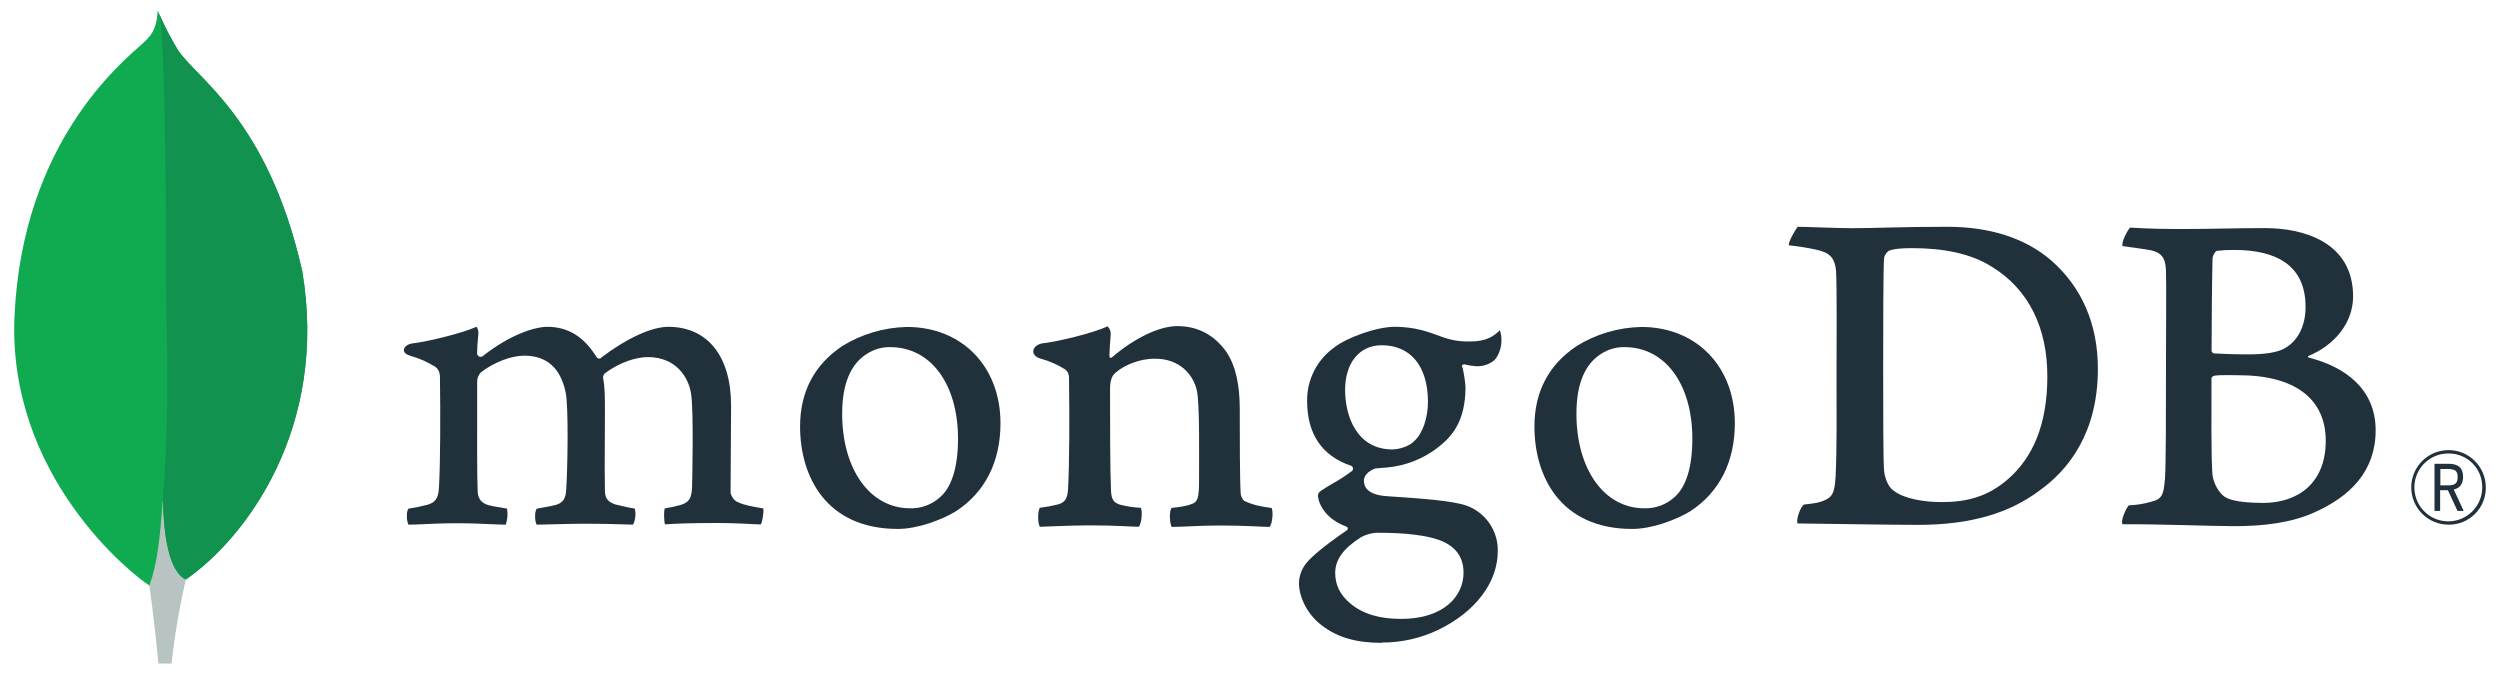
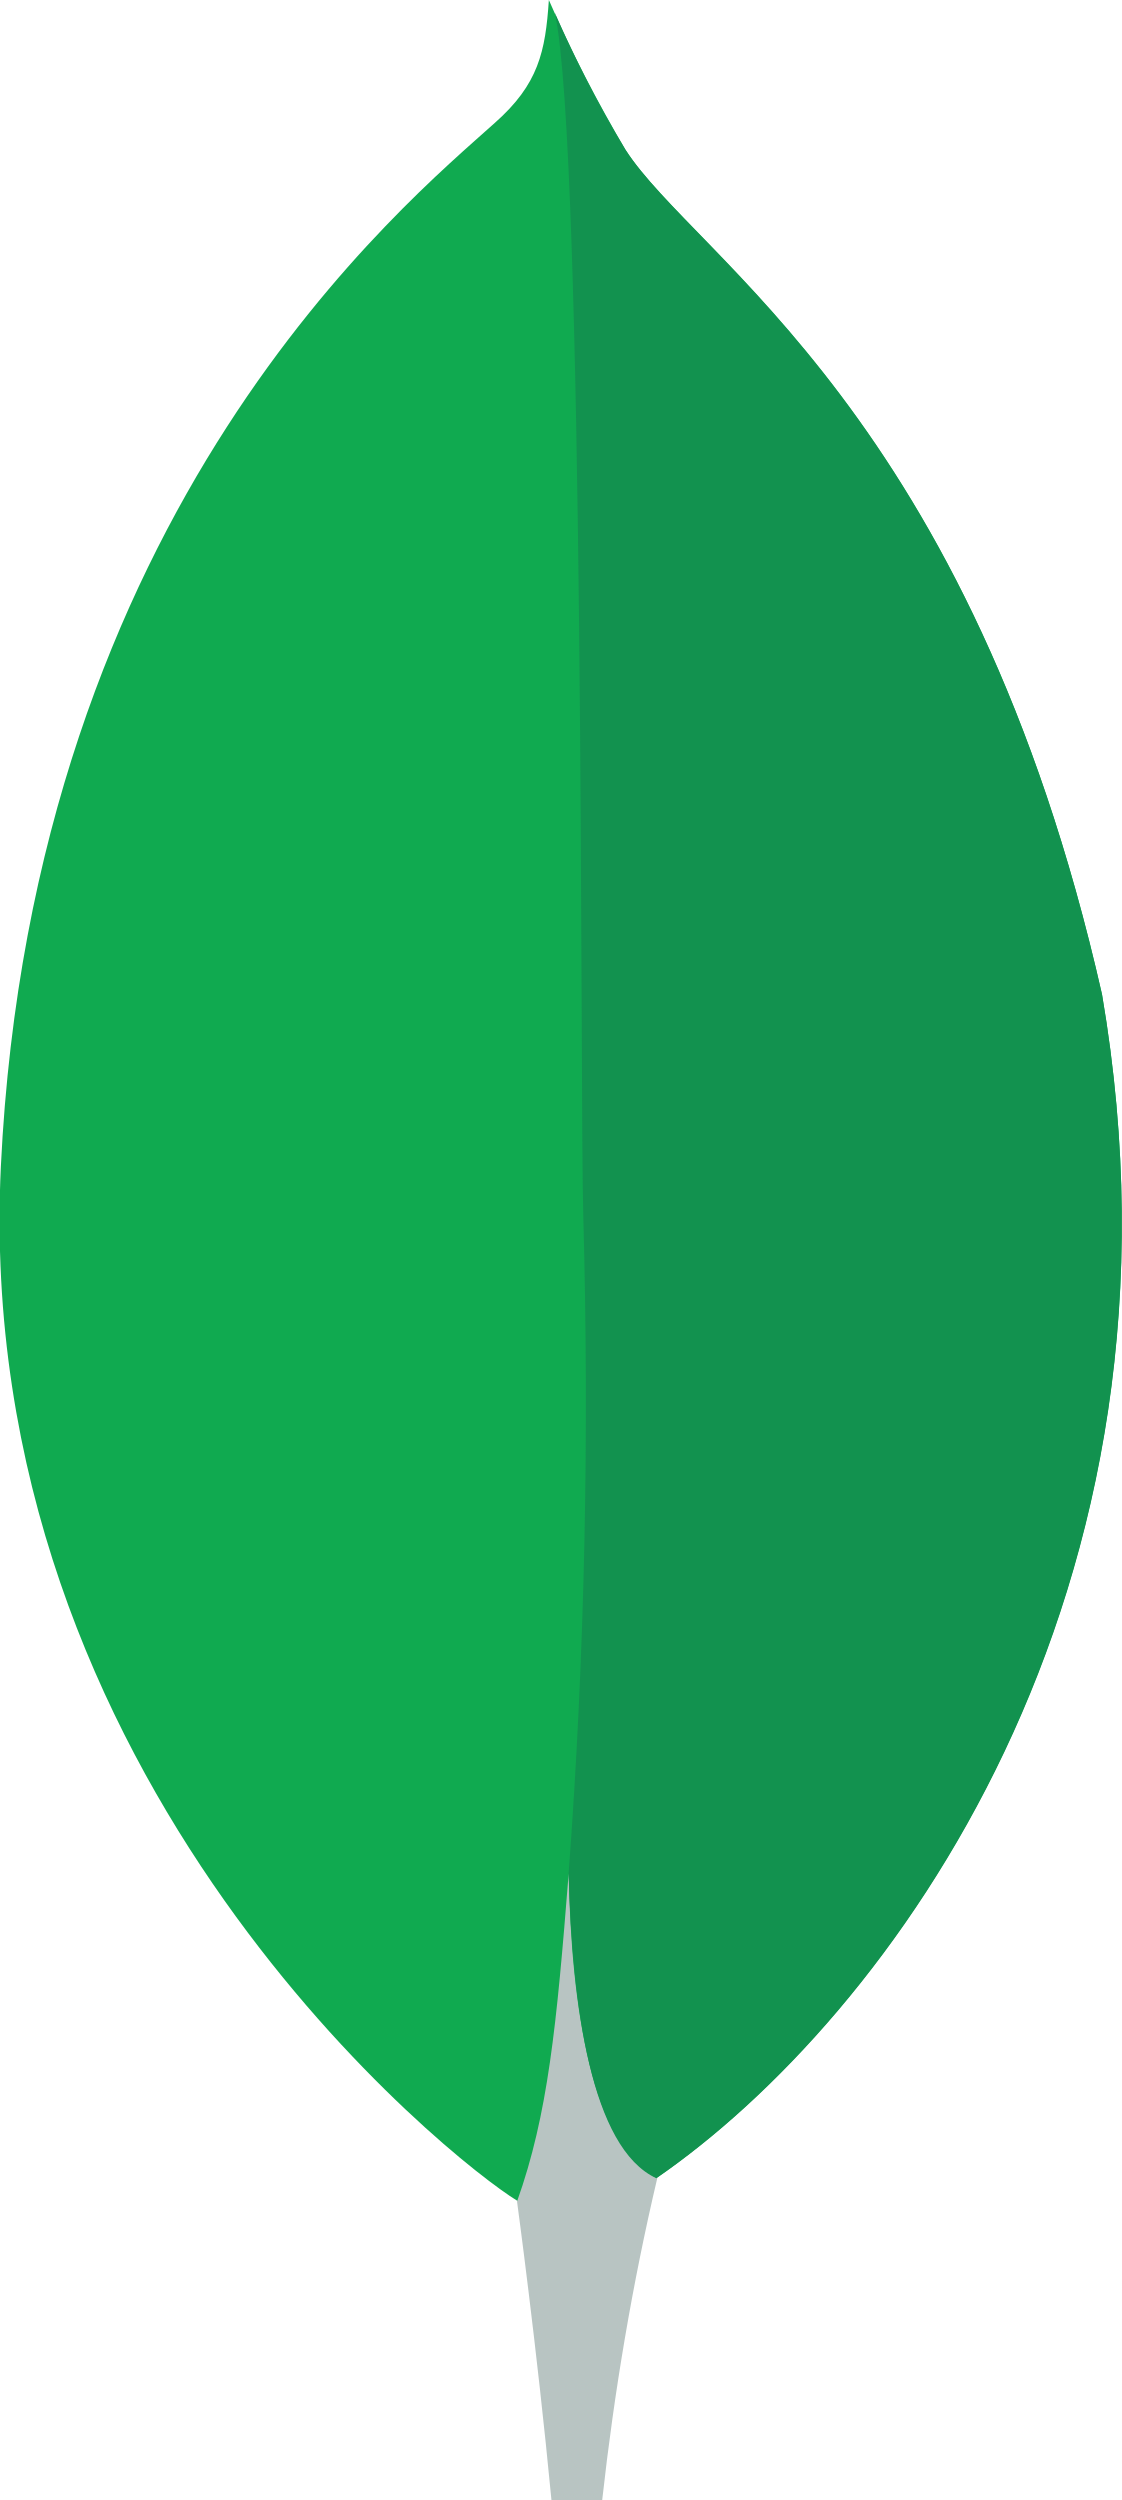
- <svg xmlns="http://www.w3.org/2000/svg" id="Layer_1" data-name="Layer 1" viewBox="0 0 1112.61 300">
-   <defs>
-     <style>.cls-1{fill:#10aa50;}.cls-2{fill:#b8c4c2;}.cls-3{fill:#12924f;}.cls-4{fill:#21313c;}</style>
-   </defs>
-   <path class="cls-1" d="M134.44,120.34C119.13,52.8,87.22,34.82,79.08,22.11a144.57,144.57,0,0,1-8.9-17.42c-.43,6-1.22,9.78-6.32,14.33C53.62,28.15,10.13,63.59,6.47,140.33c-3.41,71.55,52.6,115.67,60,120.23,5.69,2.8,12.62.06,16-2.51,27-18.53,63.89-67.93,52-137.71" />
-   <path class="cls-2" d="M72.5,222.46c-1.41,17.71-2.42,28-6,38.12,0,0,2.35,16.86,4,34.72h5.84a324.73,324.73,0,0,1,6.37-37.39C75.15,254.19,72.79,238,72.5,222.46Z" />
-   <path class="cls-3" d="M82.7,257.92h0c-7.64-3.53-9.85-20.06-10.19-35.46a725.83,725.83,0,0,0,1.65-76.35c-.4-13.36.19-123.74-3.29-139.9A134.29,134.29,0,0,0,79.08,22.1c8.14,12.72,40.06,30.7,55.36,98.24C146.36,190,109.67,239.27,82.7,257.92Z" />
-   <path class="cls-4" d="M1089.7,233.5a16.59,16.59,0,1,1,16.59-16.82,16.38,16.38,0,0,1-16.59,16.82m0-31.68a15.1,15.1,0,1,0,15,15.14,14.85,14.85,0,0,0-15-15.14m4,25.58-4.28-9.23h-3.45v9.23h-2.51v-21h6.19c4.61,0,6.53,2,6.53,5.87,0,3.08-1.45,5-4.15,5.59l4.42,9.51ZM1086.07,216h3.63c2.94,0,4.06-1,4.06-3.68s-1.07-3.59-4.38-3.59h-3.31Z" />
-   <path class="cls-4" d="M842.79,218.38c4.49,3.59,13.46,5.07,21.37,5.07,10.25,0,20.3-1.9,30.12-10.77,10-9.09,16.88-23,16.88-45.21,0-21.34-8.12-38.66-24.78-48.8-9.4-5.91-21.58-8.24-35.47-8.24-4,0-8.12.21-10.46,1.27a5.49,5.49,0,0,0-1.93,3c-.42,3.8-.42,32.74-.42,49.85,0,17.54,0,42,.42,45,.22,2.54,1.5,7,4.27,8.87M800.15,100.93c3.63,0,17.43.63,23.85.63,12,0,20.29-.63,42.72-.63,18.8,0,34.62,5.07,45.93,14.78,13.68,11.84,21,28.31,21,48.38,0,28.52-13,45-26.07,54.29-13,9.72-29.91,15.21-54,15.21-12.82,0-34.83-.42-53.2-.63H800c-.86-1.69,1.57-8.28,3.07-8.45,5-.56,6.32-.76,8.62-1.71,3.88-1.59,4.79-3.57,5.22-10.54.64-13.1.43-28.73.43-46.48,0-12.67.21-37.39-.21-45.21-.65-6.54-3.41-8.23-9-9.5a116.24,116.24,0,0,0-12-1.9c-.42-1.27,2.86-7,3.93-8.24" />
-   <path class="cls-4" d="M986.6,111.65c-.85.21-1.92,2.33-1.92,3.38-.22,7.61-.43,27.46-.43,41.19a1.36,1.36,0,0,0,1.07,1.06c2.77.21,9.61.43,15.38.43,8.12,0,12.82-1.06,15.38-2.33,6.84-3.38,10-10.78,10-18.8,0-18.38-12.82-25.35-31.83-25.35a57.35,57.35,0,0,0-7.69.42m48.5,84.5c0-18.59-13.68-29.15-38.68-29.15-1.06,0-9-.21-10.89.21-.64.21-1.28.63-1.28,1.06,0,13.31-.22,34.64.43,43.09.43,3.59,3,8.66,6.19,10.14,3.42,1.9,11.11,2.32,16.45,2.32,14.74,0,27.78-8.23,27.78-27.67M948,101.3c1.93,0,7.61.63,22.14.63,13.67,0,24.78-.42,38-.42,16.45,0,39.09,5.92,39.09,30.42,0,12-8.54,21.76-19.65,26.41-.64.21-.64.63,0,.84,15.81,4,29.69,13.73,29.69,32.32,0,18.17-11.32,29.58-27.77,36.76-10,4.44-22.43,5.91-35,5.91-9.61,0-35.37-1-49.69-.84-1.5-.63,1.37-7.4,2.65-8.45a39.38,39.38,0,0,0,9.69-1.52c5.12-1.26,5.73-2.91,6.37-10.52.43-6.55.43-30,.43-46.69,0-22.82.22-38.23,0-45.84-.21-5.91-2.35-7.82-6.41-8.87-3.2-.64-8.54-1.27-12.81-1.9-1.07-1.06,2.22-7.4,3.28-8.24" />
-   <path class="cls-4" d="M181.75,233.5a9.26,9.26,0,0,1-.65-4.27,5.43,5.43,0,0,1,.65-2.85,72.58,72.58,0,0,0,8.2-1.67c3.78-.94,5.2-3,5.42-7.82.62-11.39.66-32.76.44-47.78v-.44c0-1.62,0-3.82-2-5.37a42.94,42.94,0,0,0-11.33-5c-1.79-.53-2.78-1.47-2.73-2.57s1.18-2.4,3.51-2.86c6.19-.63,22.41-4.5,28.78-7.44a4.22,4.22,0,0,1,.85,3c0,.66-.1,1.36-.17,2.08-.18,2.12-.38,4.53-.38,6.93a1.58,1.58,0,0,0,2.68.91c12.13-9.51,23-12.9,28.57-12.9,9.17,0,16.31,4.38,21.84,13.4a1.47,1.47,0,0,0,1.24.73,1.42,1.42,0,0,0,1.16-.62c11.15-8.46,22.2-13.51,29.6-13.51,17.48,0,27.93,13.09,27.93,35,0,6.3-.06,14.29-.12,21.74-.05,6.54-.1,12.67-.1,16.91,0,1,1.38,3.88,3.45,4.45,2.56,1.25,6.25,1.89,10.92,2.69l.18,0c.35,1.26-.39,6.15-1.1,7.15-1.16,0-2.76-.1-4.76-.2-3.63-.18-8.61-.43-14.4-.43-11.62,0-17.69.22-23.49.6-.44-1.45-.59-6.13-.06-7.11A61.55,61.55,0,0,0,303,224.7c3.7-1.22,4.77-2.9,5-7.81.09-3.49.76-34.24-.43-41.54-1.1-7.57-6.8-16.43-19.27-16.43-4.63,0-12.1,1.93-19.22,7.33a2.8,2.8,0,0,0-.7,1.81v.15c.84,3.94.84,8.54.84,15.49,0,4,0,8.17-.05,12.34-.05,8.48-.09,16.48.05,22.53,0,4.12,2.49,5.11,4.5,5.9,1.09.24,1.95.45,2.82.65,1.67.41,3.41.83,6,1.24a11.49,11.49,0,0,1-.1,5.32,4.26,4.26,0,0,1-.75,1.81c-6.46-.22-13.09-.41-22.66-.41-2.9,0-7.63.12-11.81.23-3.39.09-6.59.18-8.41.19a8.24,8.24,0,0,1-.64-3.68,6.38,6.38,0,0,1,.67-3.44l2.57-.47c2.24-.4,4.18-.74,6-1.2,3.16-1,4.35-2.72,4.58-6.75.62-9.4,1.1-36.49-.23-43.27-2.26-10.88-8.45-16.4-18.41-16.4-5.83,0-13.2,2.81-19.22,7.32a5.86,5.86,0,0,0-1.77,4.35c0,3.23,0,7.07,0,11.19,0,13.6-.09,30.53.24,37.85.2,2.26,1,4.94,5.23,5.92.93.27,2.53.53,4.39.84,1.07.18,2.24.37,3.45.59a15.16,15.16,0,0,1-.57,7.15c-1.86,0-4.15-.12-6.77-.23-4-.18-9-.4-14.65-.4-6.68,0-11.33.22-15.06.4-2.51.12-4.68.22-6.85.23" />
-   <path class="cls-4" d="M396.2,154.49A18.22,18.22,0,0,0,386,157.36c-7.42,4.51-11.2,13.52-11.2,26.76,0,24.78,12.41,42.09,30.18,42.09A19,19,0,0,0,418,221.6c5.46-4.45,8.36-13.55,8.36-26.29,0-24.41-12.13-40.82-30.18-40.82m3.42,80.91c-32.1,0-43.53-23.55-43.53-45.58,0-15.39,6.29-27.42,18.7-35.77a57.11,57.11,0,0,1,28.89-8.54c24.49,0,41.6,17.61,41.6,42.84,0,17.14-6.83,30.68-19.76,39.14-6.21,3.8-17,7.91-25.9,7.91" />
-   <path class="cls-4" d="M723,154.49a18.17,18.17,0,0,0-10.22,2.87c-7.42,4.51-11.2,13.52-11.2,26.76,0,24.78,12.41,42.09,30.18,42.09a19,19,0,0,0,13.06-4.61c5.46-4.45,8.35-13.55,8.35-26.29,0-24.41-12.12-40.82-30.17-40.82m3.42,80.91c-32.1,0-43.53-23.55-43.53-45.57,0-15.41,6.29-27.43,18.71-35.78a57,57,0,0,1,28.88-8.54c24.49,0,41.6,17.62,41.6,42.83,0,17.16-6.83,30.69-19.76,39.14-6.21,3.81-17,7.92-25.9,7.92" />
-   <path class="cls-4" d="M614.92,153.65c-9.89,0-16.29,7.81-16.29,19.9s5.51,26.46,21,26.46c2.66,0,7.48-1.18,9.87-3.81,3.6-3.31,6-10.15,6-17.37,0-15.77-7.68-25.18-20.53-25.18m-1.28,83.44a16.29,16.29,0,0,0-8,2c-7.83,5-11.46,10-11.46,15.81,0,5.44,2.11,9.77,6.65,13.61,5.5,4.66,12.92,6.93,22.67,6.93,19.19,0,27.79-10.32,27.79-20.54,0-7.12-3.57-11.89-10.92-14.59-5.66-2.07-15.12-3.21-26.7-3.21m1.28,49c-11.52,0-19.82-2.43-26.91-7.89-6.9-5.32-10-13.22-10-18.68a14.61,14.61,0,0,1,3.78-9.5c2-2.28,6.65-6.55,17.4-13.94a.92.92,0,0,0,.56-.85.89.89,0,0,0-.68-.88c-8.85-3.39-11.52-9-12.33-12,0-.11,0-.28-.09-.47-.25-1.18-.49-2.3,1.12-3.45,1.24-.88,3.22-2.06,5.34-3.31a71.89,71.89,0,0,0,8.59-5.59,1.41,1.41,0,0,0-.36-2.2c-13.1-4.4-19.7-14.13-19.7-29a28.83,28.83,0,0,1,12.1-23.73c5.27-4.17,18.5-9.18,27.07-9.18h.5c8.81.21,13.78,2.06,20.66,4.6a32.84,32.84,0,0,0,12.22,1.94c7.29,0,10.48-2.31,13.22-5a11.47,11.47,0,0,1,.7,3.78,14.22,14.22,0,0,1-2.38,8.68c-1.49,2.07-5,3.57-8.21,3.57-.33,0-.65,0-1-.05a26.94,26.94,0,0,1-5-.83l-.82.29c-.26.38-.09.8.12,1.34a1.7,1.7,0,0,1,.12.33,58.52,58.52,0,0,1,1.19,8.1c0,15.55-6.13,22.32-12.76,27.34a43.56,43.56,0,0,1-22,8.52h0c-.17,0-1,.07-2.56.21-1,.09-2.3.21-2.49.21l-.19,0c-1.44.4-5.2,2.19-5.2,5.52,0,2.76,1.7,6.19,9.83,6.81l5.26.37c10.72.75,24.11,1.68,30.41,3.81a21.06,21.06,0,0,1,14.07,20.27c0,13.95-9.92,27.07-26.53,35.09a57.66,57.66,0,0,1-25.09,5.63" />
-   <path class="cls-4" d="M565.86,226.06c-4.7-.63-8.13-1.27-12.18-3.17a5.6,5.6,0,0,1-1.5-3c-.43-6.55-.43-25.56-.43-38,0-10.15-1.7-19-6-25.35-5.13-7.19-12.39-11.41-21.79-11.41-8.33,0-19.44,5.7-28.62,13.52-.22.21-1.63,1.55-1.6-.53s.35-6.3.55-9a4.63,4.63,0,0,0-1.4-3.92c-6,3-22.83,7-29.06,7.61-4.54.88-5.69,5.25-.84,6.76l.07,0a41.46,41.46,0,0,1,11,4.84c1.92,1.48,1.71,3.59,1.71,5.28.21,14.15.21,35.91-.43,47.74-.21,4.65-1.5,6.34-4.92,7.19l.32-.11a66.46,66.46,0,0,1-7.91,1.48c-1.07,1.05-1.07,7.18,0,8.45,2.14,0,13-.63,22-.63,12.38,0,18.79.63,22,.63,1.29-1.48,1.71-7.18.86-8.45a45,45,0,0,1-8.77-1.27c-3.41-.84-4.27-2.54-4.48-6.33-.42-9.94-.42-31.06-.42-45.43,0-4,1.06-5.91,2.34-7,4.27-3.8,11.33-6.33,17.52-6.33,6,0,10,1.9,13,4.43A18.1,18.1,0,0,1,533,176c.85,8,.63,24.09.63,38,0,7.61-.63,9.52-3.41,10.36-1.28.63-4.7,1.27-8.76,1.69-1.28,1.27-.86,7.18,0,8.45,5.55,0,12-.63,21.36-.63,11.75,0,19.23.63,22.22.63,1.28-1.48,1.71-7,.86-8.45" />
+ <svg xmlns="http://www.w3.org/2000/svg" version="1.1" id="Layer_1" x="0px" y="0px" viewBox="0 0 130.4 290.6" style="enable-background:new 0 0 130.4 290.6;" xml:space="preserve">
+   <style type="text/css">
+ 	.st0{fill:#10AA50;}
+ 	.st1{fill:#B8C4C2;}
+ 	.st2{fill:#12924F;}
+ </style>
+   <path class="st0" d="M128.1,115.6c-15.3-67.5-47.2-85.5-55.4-98.2C69.4,11.8,66.4,6,63.8,0c-0.4,6-1.2,9.8-6.3,14.3  C47.3,23.5,3.8,58.9,0.1,135.6c-3.4,71.6,52.6,115.7,60,120.2c5.7,2.8,12.6,0.1,16-2.5C103.1,234.8,140,185.4,128.1,115.6" />
+   <path class="st1" d="M66.1,217.8c-1.4,17.7-2.4,28-6,38.1c0,0,2.3,16.9,4,34.7H70c1.4-12.6,3.5-25.1,6.4-37.4  C68.8,249.5,66.4,233.3,66.1,217.8z" />
+   <path class="st2" d="M76.3,253.2L76.3,253.2c-7.6-3.5-9.8-20.1-10.2-35.5c1.9-25.4,2.4-50.9,1.7-76.4C67.4,128.1,68,17.7,64.5,1.5  c2.4,5.5,5.1,10.8,8.2,15.9c8.1,12.7,40.1,30.7,55.4,98.2C140,185.3,103.3,234.6,76.3,253.2z" />
</svg>
